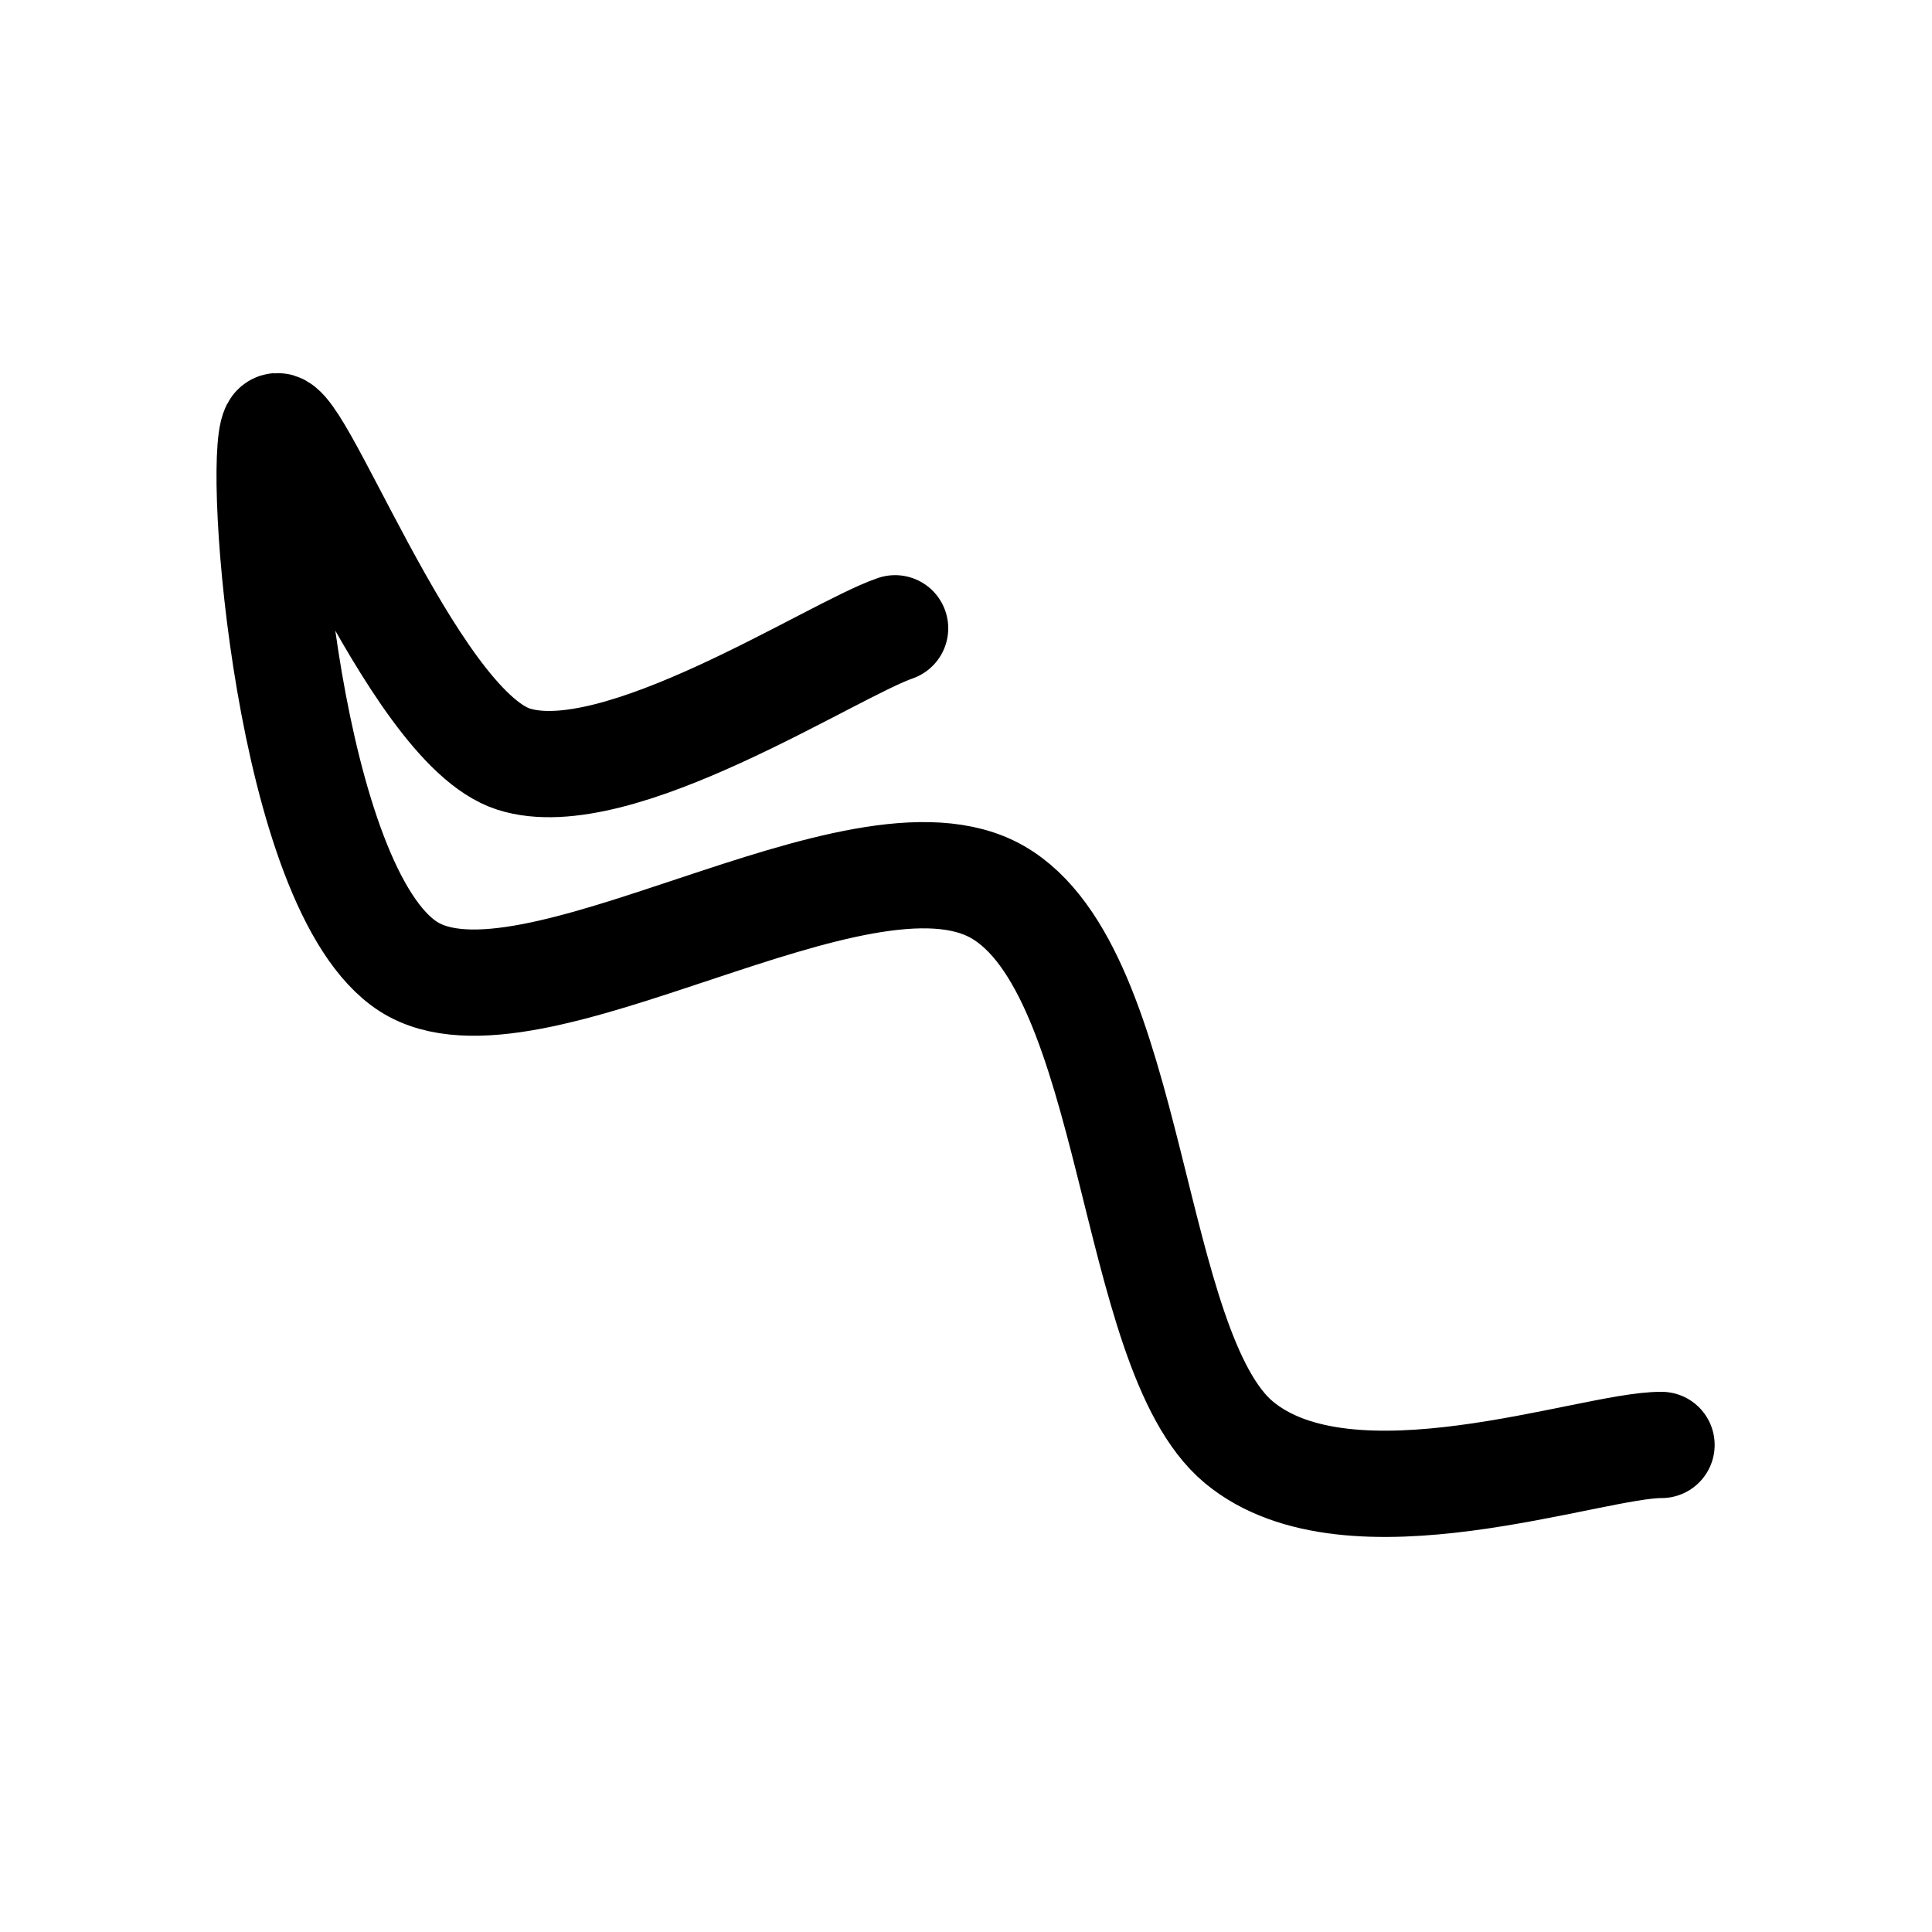
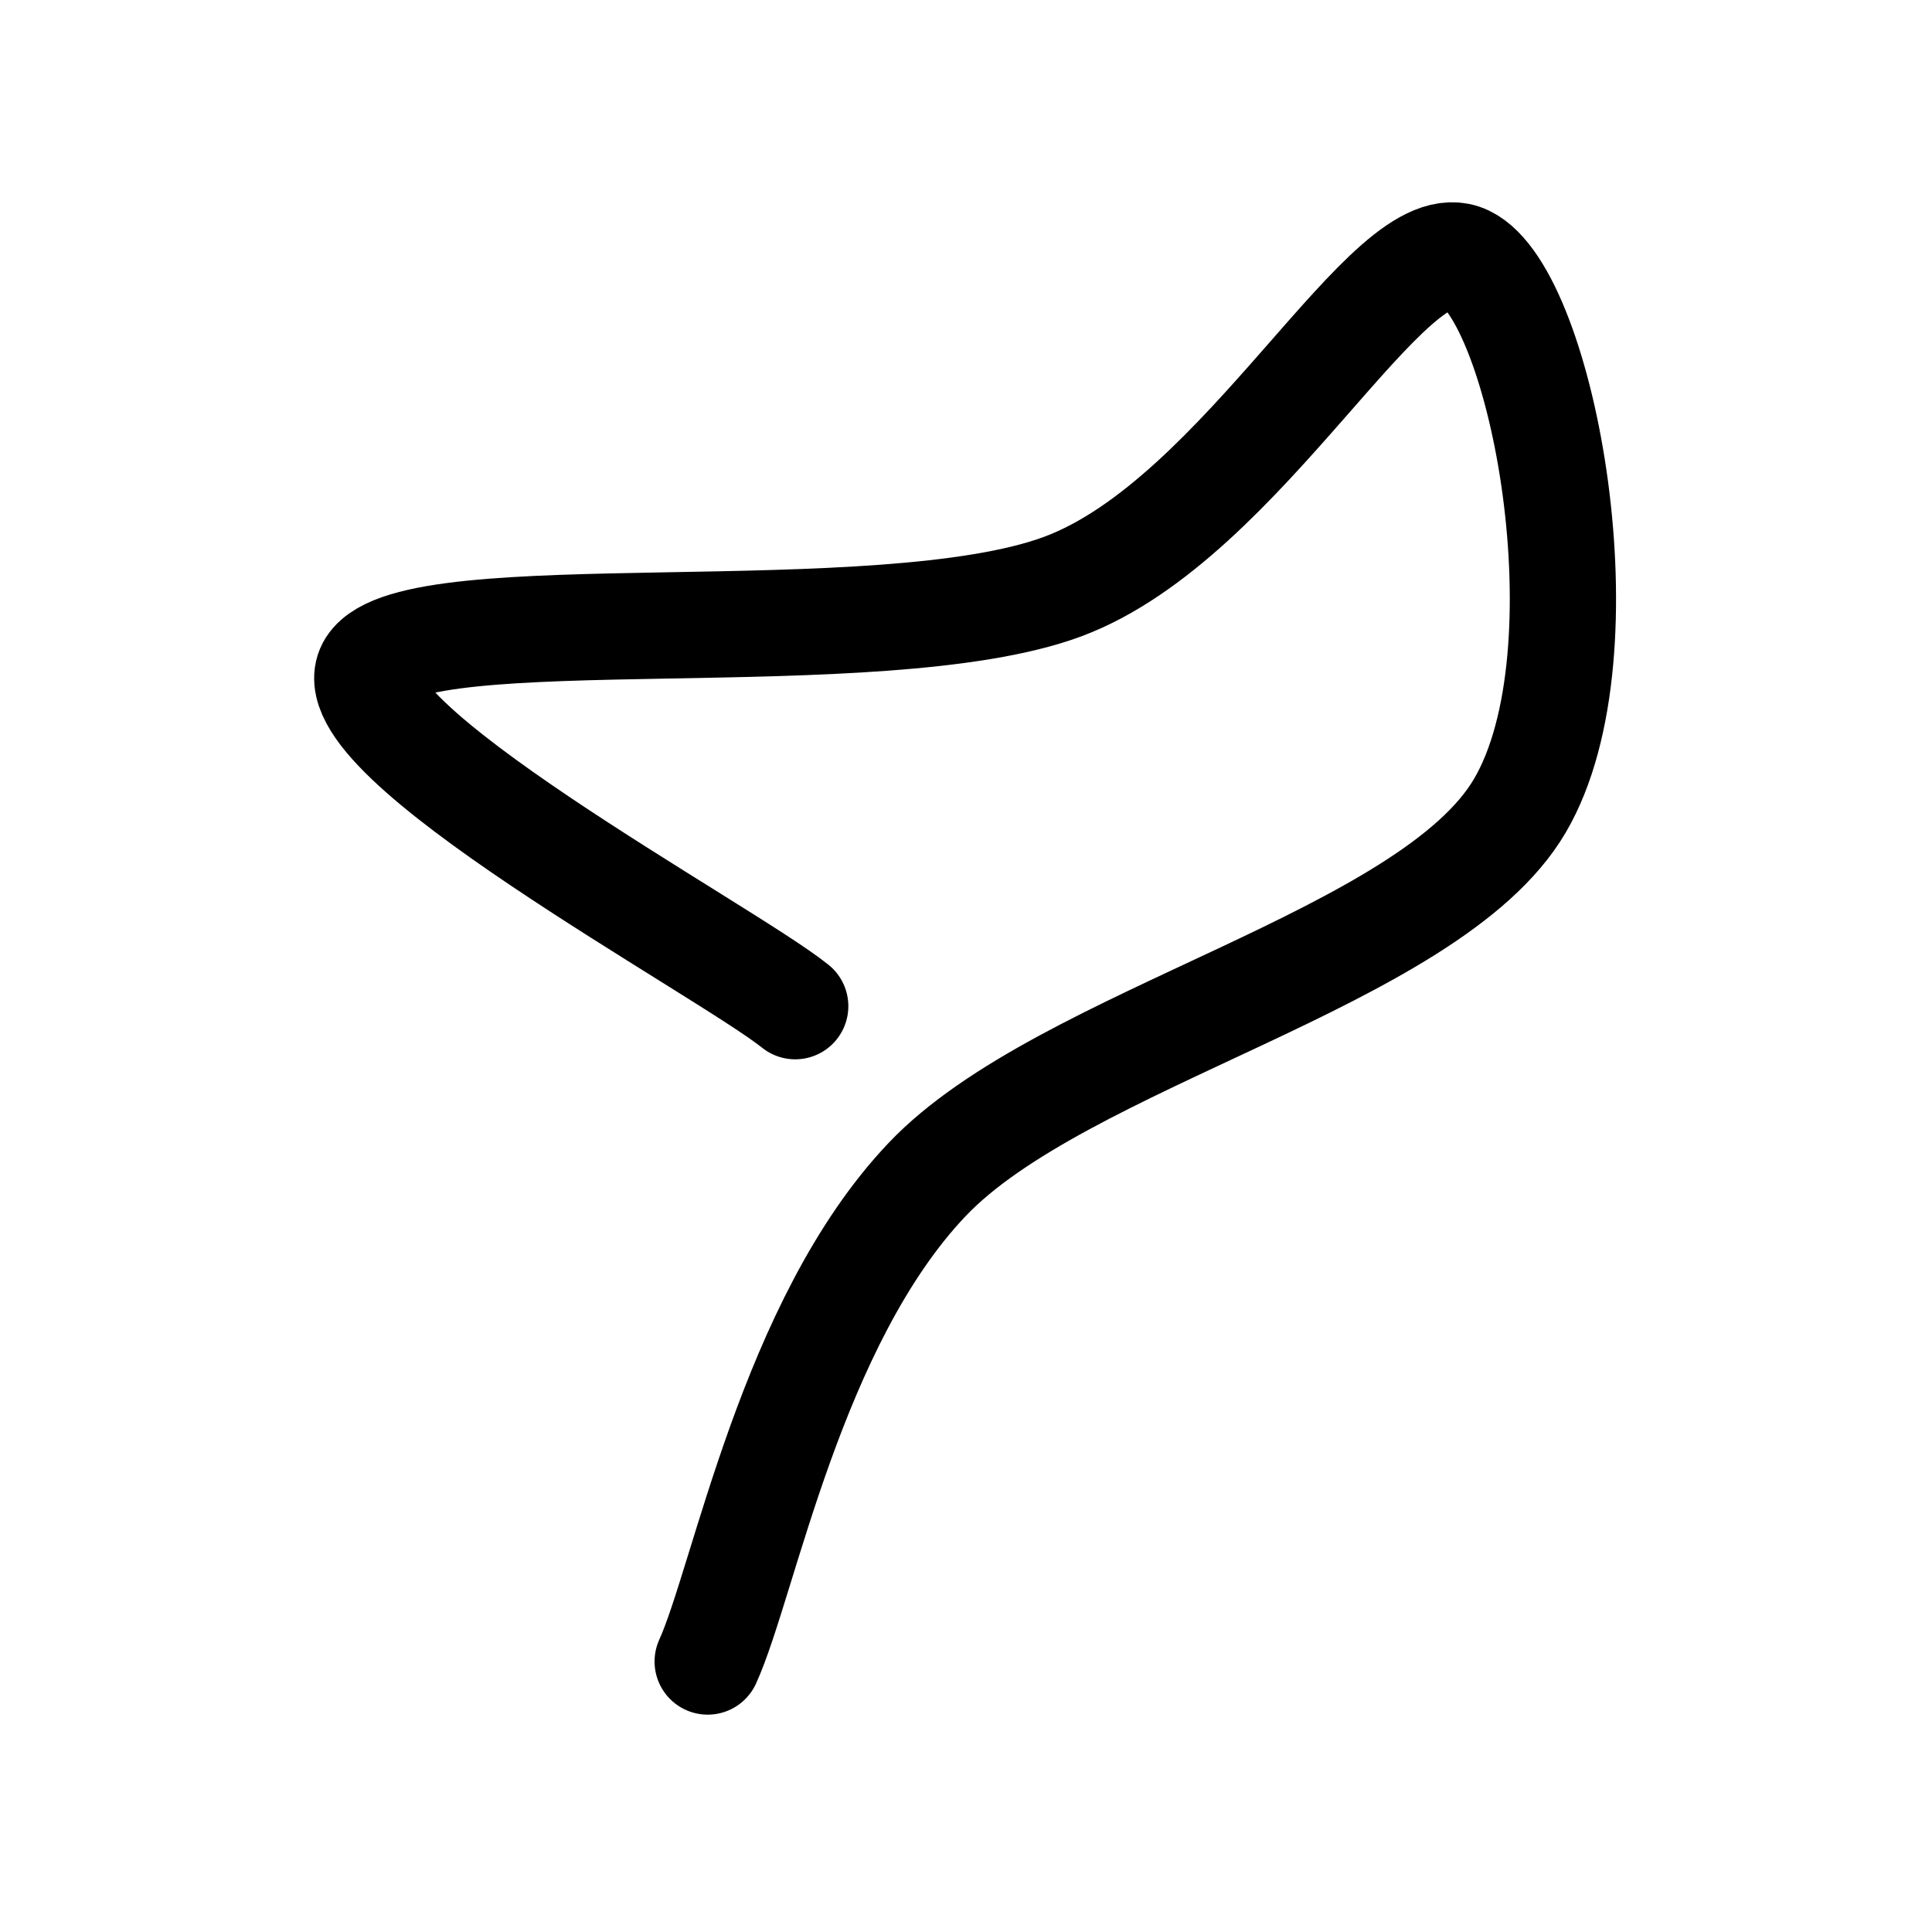
<svg xmlns="http://www.w3.org/2000/svg" viewBox="0 0 100 100">
-   <path d="M 46.33 32.52 C 43.04 33.65 31.93 41.01 26.58 39.29 C 21.22 37.57 15.10 20.40 14.19 22.19 C 13.28 23.98 14.90 46.03 21.14 50.03 C 27.38 54.03 44.47 42.07 51.63 46.17 C 58.80 50.28 58.40 69.88 64.12 74.65 C 69.85 79.42 82.35 74.77 86.00 74.79" fill="none" stroke="#000" stroke-width="5.5" stroke-linecap="round" stroke-linejoin="round" />
+   <path d="M 41.16 52.08 C 37.50 49.14 16.88 38.09 19.19 34.47 C 21.50 30.85 45.56 33.87 55.01 30.36 C 64.46 26.84 71.94 11.49 75.88 13.38 C 79.83 15.27 83.33 33.76 78.67 41.70 C 74.02 49.65 54.98 53.67 47.98 61.06 C 40.97 68.44 38.52 81.84 36.63 86.00" fill="none" stroke="#000" stroke-width="5.5" stroke-linecap="round" stroke-linejoin="round" />
</svg>
